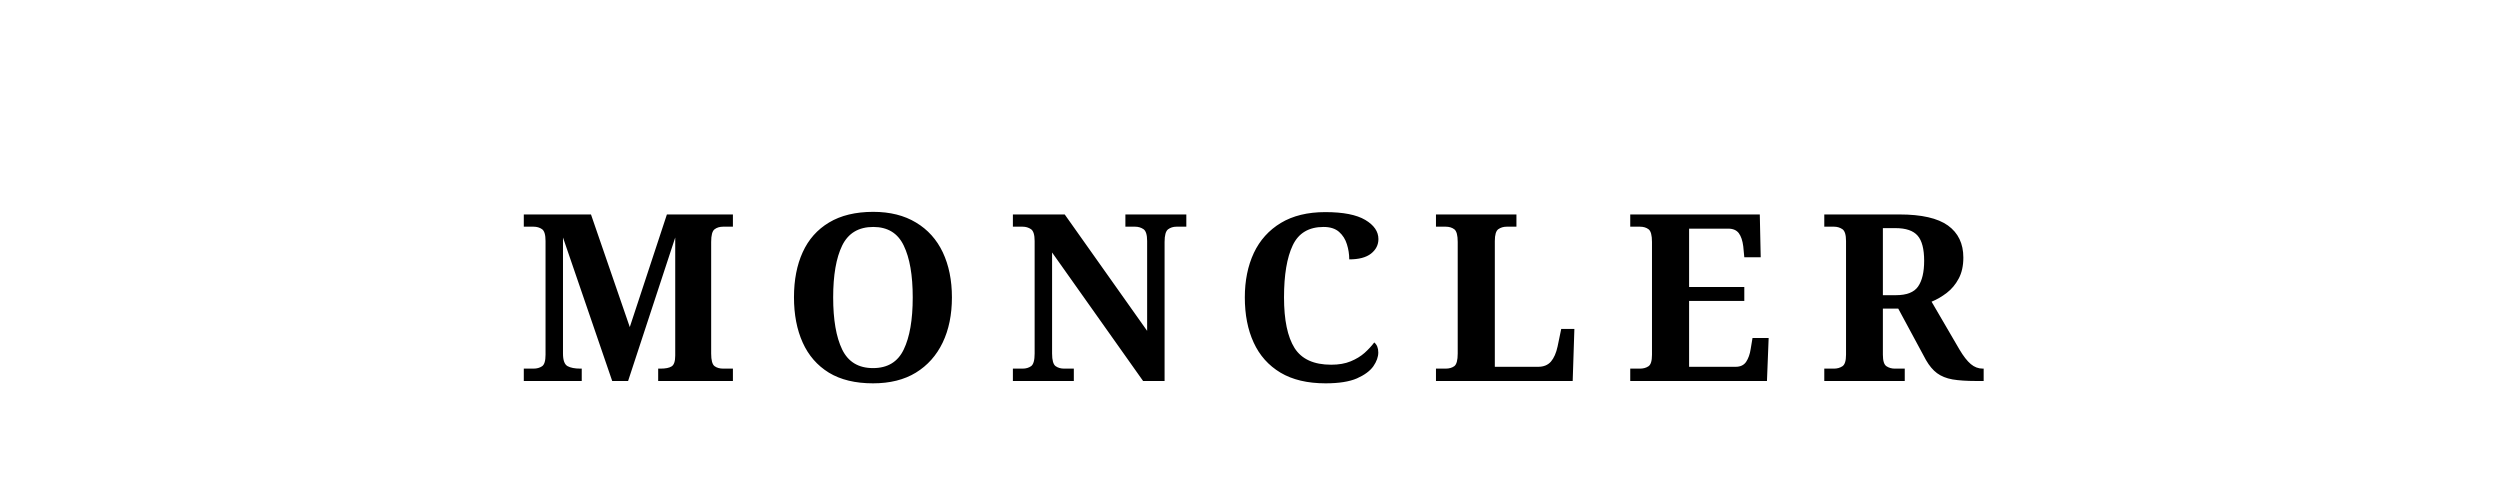
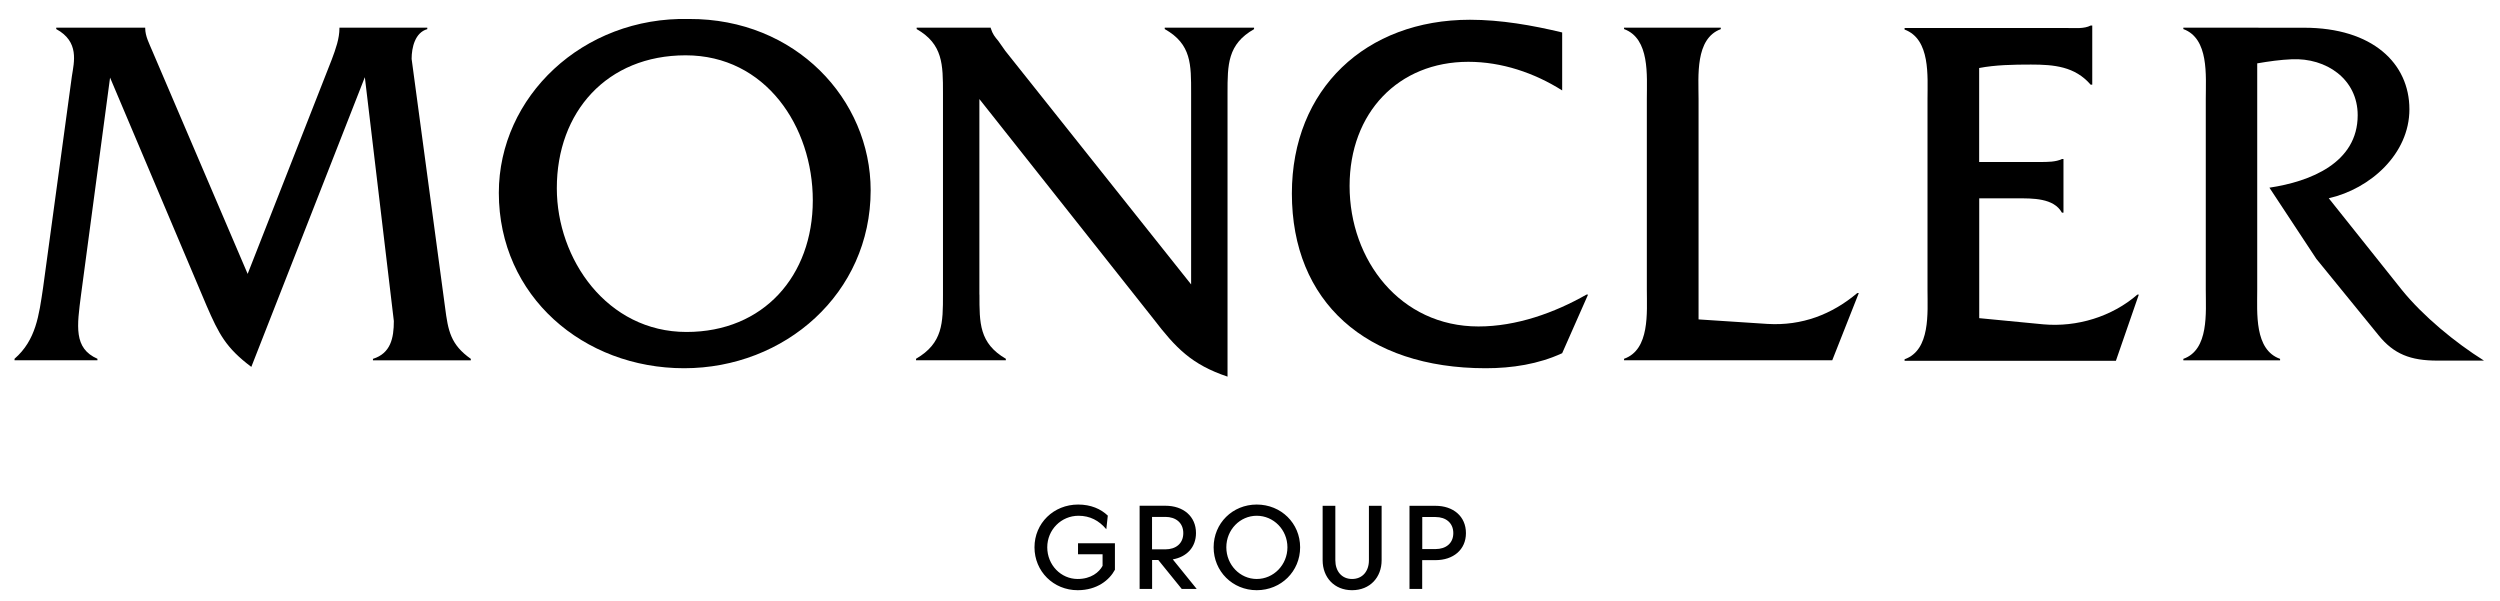
- <svg xmlns="http://www.w3.org/2000/svg" viewBox="0 0 300 60" fill="currentColor">
-   <text x="50%" y="60%" dominant-baseline="middle" text-anchor="middle" font-family="Georgia, serif" font-weight="bold" font-size="28" letter-spacing="5">MONCLER</text>
+ <svg xmlns="http://www.w3.org/2000/svg" version="1.1" id="Livello_1" x="0px" y="0px" viewBox="0 0 354.33 85.04" style="enable-background:new 0 0 354.33 85.04;" xml:space="preserve">
+   <g>
+     <path d="M47.02,8.44c0.57-1.52,1.09-2.97,1.09-4.46V3.92h12.45v0.21c-1.73,0.48-2.22,2.6-2.22,4.22l4.74,35.21   c0.43,3.35,0.79,5.28,3.65,7.3v0.21H52.86v-0.21c2.51-0.78,2.96-2.94,2.96-5.36l-4.11-34.56L35.62,52   c-3.61-2.71-4.6-4.67-6.34-8.67L15.6,11l-4.12,30.82c-0.56,4.38-1.07,7.54,2.33,9.03v0.21H2.06v-0.21   c3.05-2.65,3.46-6.17,4.04-10.03l4.09-30.03c0.31-2.01,1.08-4.88-2.22-6.67V3.92h12.61v0.07c0,1.15,0.59,2.22,1.01,3.24L35.1,38.82   L47.02,8.44z" />
+     <path d="M97.65,2.69C82.58,2.34,70.7,13.72,70.7,27.33c0,14.69,12.03,24.86,26.26,24.86c14.28,0,26.44-10.6,26.44-25.21   C123.4,14.09,112.76,2.62,97.65,2.69 M97.18,7.84c11.34,0,18.02,10.11,18.02,20.56c0,10.68-6.97,18.65-17.9,18.65   c-11.27,0-18.38-10.33-18.38-20.36C78.91,15.86,86.02,7.84,97.18,7.84" />
+     <path d="M138.82,41.75c0,4.01-0.05,6.89,3.74,9.1v0.21h-12.73v-0.21c3.82-2.22,3.82-5.09,3.82-9.1V13.18c0-4.03,0-6.92-3.73-9.06   V3.92h10.5v0.07c0.27,0.87,0.58,1.22,1.07,1.81l1,1.42l26.33,33.09V13.18c0-4.03,0.06-6.92-3.74-9.06V3.92h12.66v0.21   c-3.76,2.14-3.76,5.02-3.76,9.06v40.19c-5.1-1.71-7.35-4.08-10.48-8.16l-24.69-31.18V41.75z" />
+     <path d="M221.4,12.81c-3.95-2.49-8.56-4.05-13.29-4.05c-9.92,0-16.83,7.22-16.83,17.6c0,10.53,7.19,19.91,18.26,19.91   c5.4,0,10.79-1.94,15.32-4.52h0.22l-3.67,8.31c-3.36,1.55-7.1,2.13-10.84,2.13c-16.98,0-27.47-9.44-27.47-24.77   c0-14.81,10.49-24.62,25.24-24.62c4.37,0,8.83,0.78,13.07,1.8V12.81z" />
+     <path d="M250.51,45.91c4.89,0.29,9.13-1.35,12.72-4.37h0.22l-3.76,9.52h-29.51v-0.21c3.68-1.29,3.23-6.57,3.23-9.82V14.02   c0-3.31,0.45-8.55-3.23-9.9V3.92h13.71v0.21c-3.66,1.35-3.15,6.67-3.15,9.9v31.24L250.51,45.91z" />
+     <path d="M280.49,45.09l9.13,0.88c4.75,0.42,9.71-1.08,13.32-4.22h0.2l-3.25,9.39h-29.95v-0.22c3.69-1.3,3.25-6.59,3.25-9.82V14.07   c0-3.28,0.44-8.51-3.25-9.88V3.97h23c1.23,0,2.44,0.13,3.37-0.35h0.23v8.38h-0.23c-2.22-2.58-5.17-2.85-8.46-2.85   c-2.53,0-5.05,0.05-7.34,0.49v13.32h8.55c1.17,0,2.32,0,3.18-0.42h0.22v7.6h-0.22c-1.15-2.09-4.18-2.03-6.39-2.03h-5.33V45.09z" />
+     <path d="M326.56,3.93c9.7,0,14.93,5.05,14.93,11.56c0,6.31-5.52,11.26-11.43,12.61l10.36,12.99c3.01,3.72,7.53,7.44,11.64,10.02   h-6.61c-3.82,0-6.17-0.93-8.32-3.58l-8.83-10.84l-6.65-10.09c5.8-0.87,12.51-3.51,12.51-10.27c0-5.13-4.46-8.15-9.34-7.93   c-1.66,0.07-3.26,0.3-4.9,0.58v32.06c0,3.32-0.42,8.53,3.24,9.82v0.21h-13.71v-0.21c3.66-1.29,3.18-6.57,3.18-9.82V14.02   c0-3.31,0.48-8.55-3.18-9.9V3.92L326.56,3.93z" />
+     <path d="M203.47,73.28c1.43,0,2.51,0.81,2.51,2.28c0,1.47-1.08,2.26-2.51,2.26h-1.89v-4.54H203.47z M199.77,83.47h1.8v-4.08h1.89   c2.51,0,4.31-1.47,4.31-3.83c0-2.38-1.8-3.87-4.31-3.87h-3.69V83.47z M191.63,83.65c2.54,0,4.19-1.82,4.19-4.24v-7.72h-1.8v7.72   c0,1.54-0.9,2.65-2.39,2.65c-1.47,0-2.37-1.11-2.37-2.65v-7.72h-1.8v7.72C187.46,81.83,189.11,83.65,191.63,83.65 M178.12,82.06   c-2.37,0-4.31-2-4.31-4.49c0-2.49,1.94-4.47,4.31-4.47c2.39,0,4.35,1.98,4.35,4.47C182.47,80.06,180.51,82.06,178.12,82.06    M178.12,83.65c3.45,0,6.15-2.67,6.15-6.08c0-3.41-2.7-6.06-6.15-6.06c-3.43,0-6.11,2.65-6.11,6.06   C172.01,80.98,174.7,83.65,178.12,83.65 M165.17,73.26c1.47,0,2.54,0.83,2.54,2.3c0,1.5-1.08,2.3-2.54,2.3h-1.89v-4.59H165.17z    M161.52,83.47h1.77v-4.1h0.88l3.32,4.1h2.12l-3.39-4.19c1.96-0.34,3.29-1.7,3.29-3.73c0-2.37-1.8-3.87-4.33-3.87h-3.66V83.47z    M152.74,83.65c2.76,0,4.51-1.45,5.28-2.9v-3.75h-5.23v1.56h3.48v1.64c-0.48,0.9-1.63,1.86-3.53,1.86c-2.37,0-4.31-1.98-4.31-4.49   c0-2.49,1.98-4.47,4.43-4.47c1.61,0,2.9,0.67,3.94,1.91l0.21-1.93c-0.99-0.95-2.4-1.57-4.2-1.57c-3.48,0-6.19,2.65-6.19,6.06   C146.62,80.98,149.31,83.65,152.74,83.65" />
+   </g>
</svg>
